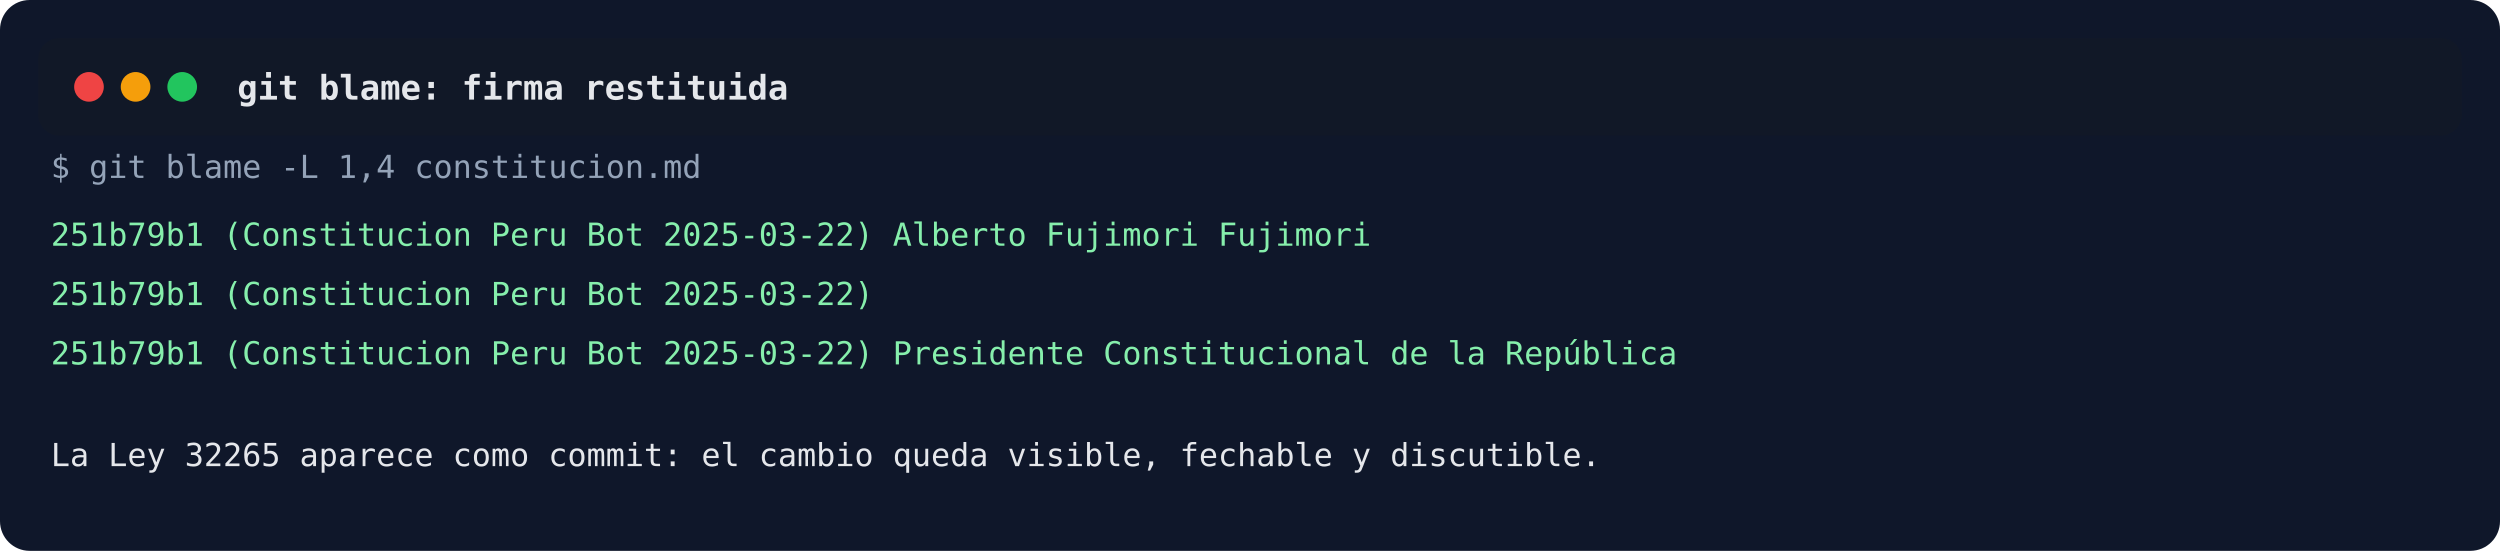
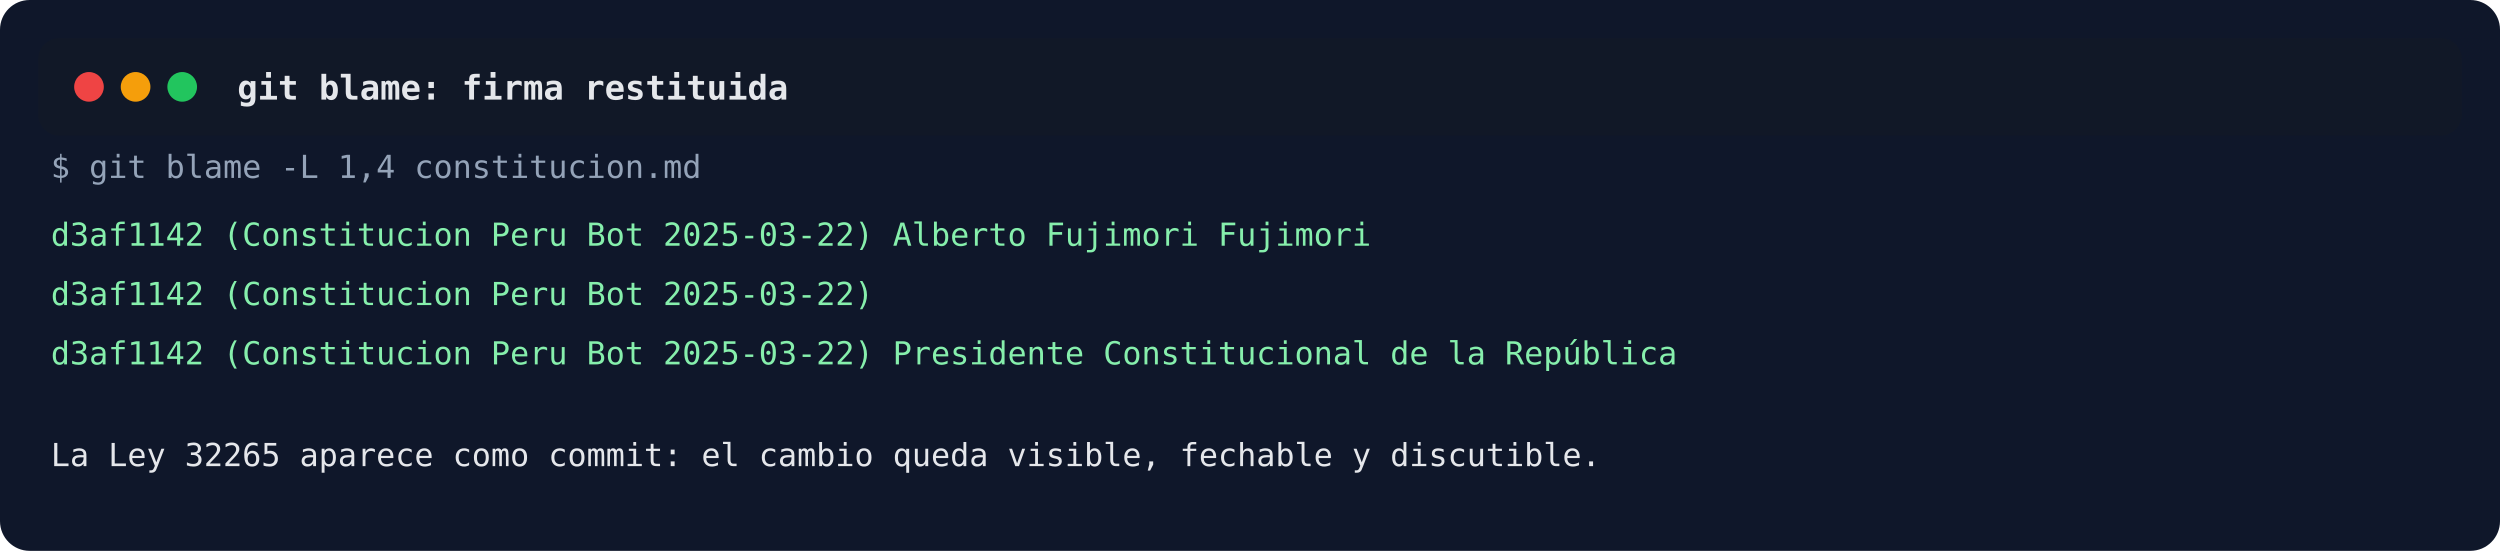
<svg xmlns="http://www.w3.org/2000/svg" width="1180" height="260" viewBox="0 0 1180 260" role="img" aria-label="git blame firma restituida">
  <rect width="100%" height="100%" rx="14" fill="#0f172a" />
  <rect x="18" y="18" width="1144" height="46" rx="10" fill="#111827" />
  <circle cx="42" cy="41" r="7" fill="#ef4444" />
  <circle cx="64" cy="41" r="7" fill="#f59e0b" />
  <circle cx="86" cy="41" r="7" fill="#22c55e" />
  <text x="112" y="47" fill="#e5e7eb" font-family="ui-monospace, SFMono-Regular, Menlo, Consolas, monospace" font-size="16" font-weight="700">git blame: firma restituida</text>
  <text x="24" y="84" fill="#94a3b8" font-family="ui-monospace, SFMono-Regular, Menlo, Consolas, monospace" font-size="15">$ git blame -L 1,4 constitucion.md</text>
-   <text x="24" y="116" fill="#86efac" font-family="ui-monospace, SFMono-Regular, Menlo, Consolas, monospace" font-size="15">251b79b1 (Constitucion Peru Bot 2025-03-22) Alberto Fujimori Fujimori</text>
-   <text x="24" y="144" fill="#86efac" font-family="ui-monospace, SFMono-Regular, Menlo, Consolas, monospace" font-size="15">251b79b1 (Constitucion Peru Bot 2025-03-22)</text>
-   <text x="24" y="172" fill="#86efac" font-family="ui-monospace, SFMono-Regular, Menlo, Consolas, monospace" font-size="15">251b79b1 (Constitucion Peru Bot 2025-03-22) Presidente Constitucional de la República</text>
+   <text x="24" y="116" fill="#86efac" font-family="ui-monospace, SFMono-Regular, Menlo, Consolas, monospace" font-size="15">d3af1142 (Constitucion Peru Bot 2025-03-22) Alberto Fujimori Fujimori</text>
+   <text x="24" y="144" fill="#86efac" font-family="ui-monospace, SFMono-Regular, Menlo, Consolas, monospace" font-size="15">d3af1142 (Constitucion Peru Bot 2025-03-22)</text>
+   <text x="24" y="172" fill="#86efac" font-family="ui-monospace, SFMono-Regular, Menlo, Consolas, monospace" font-size="15">d3af1142 (Constitucion Peru Bot 2025-03-22) Presidente Constitucional de la República</text>
  <text x="24" y="220" fill="#e5e7eb" font-family="ui-monospace, SFMono-Regular, Menlo, Consolas, monospace" font-size="15">La Ley 32265 aparece como commit: el cambio queda visible, fechable y discutible.</text>
</svg>
